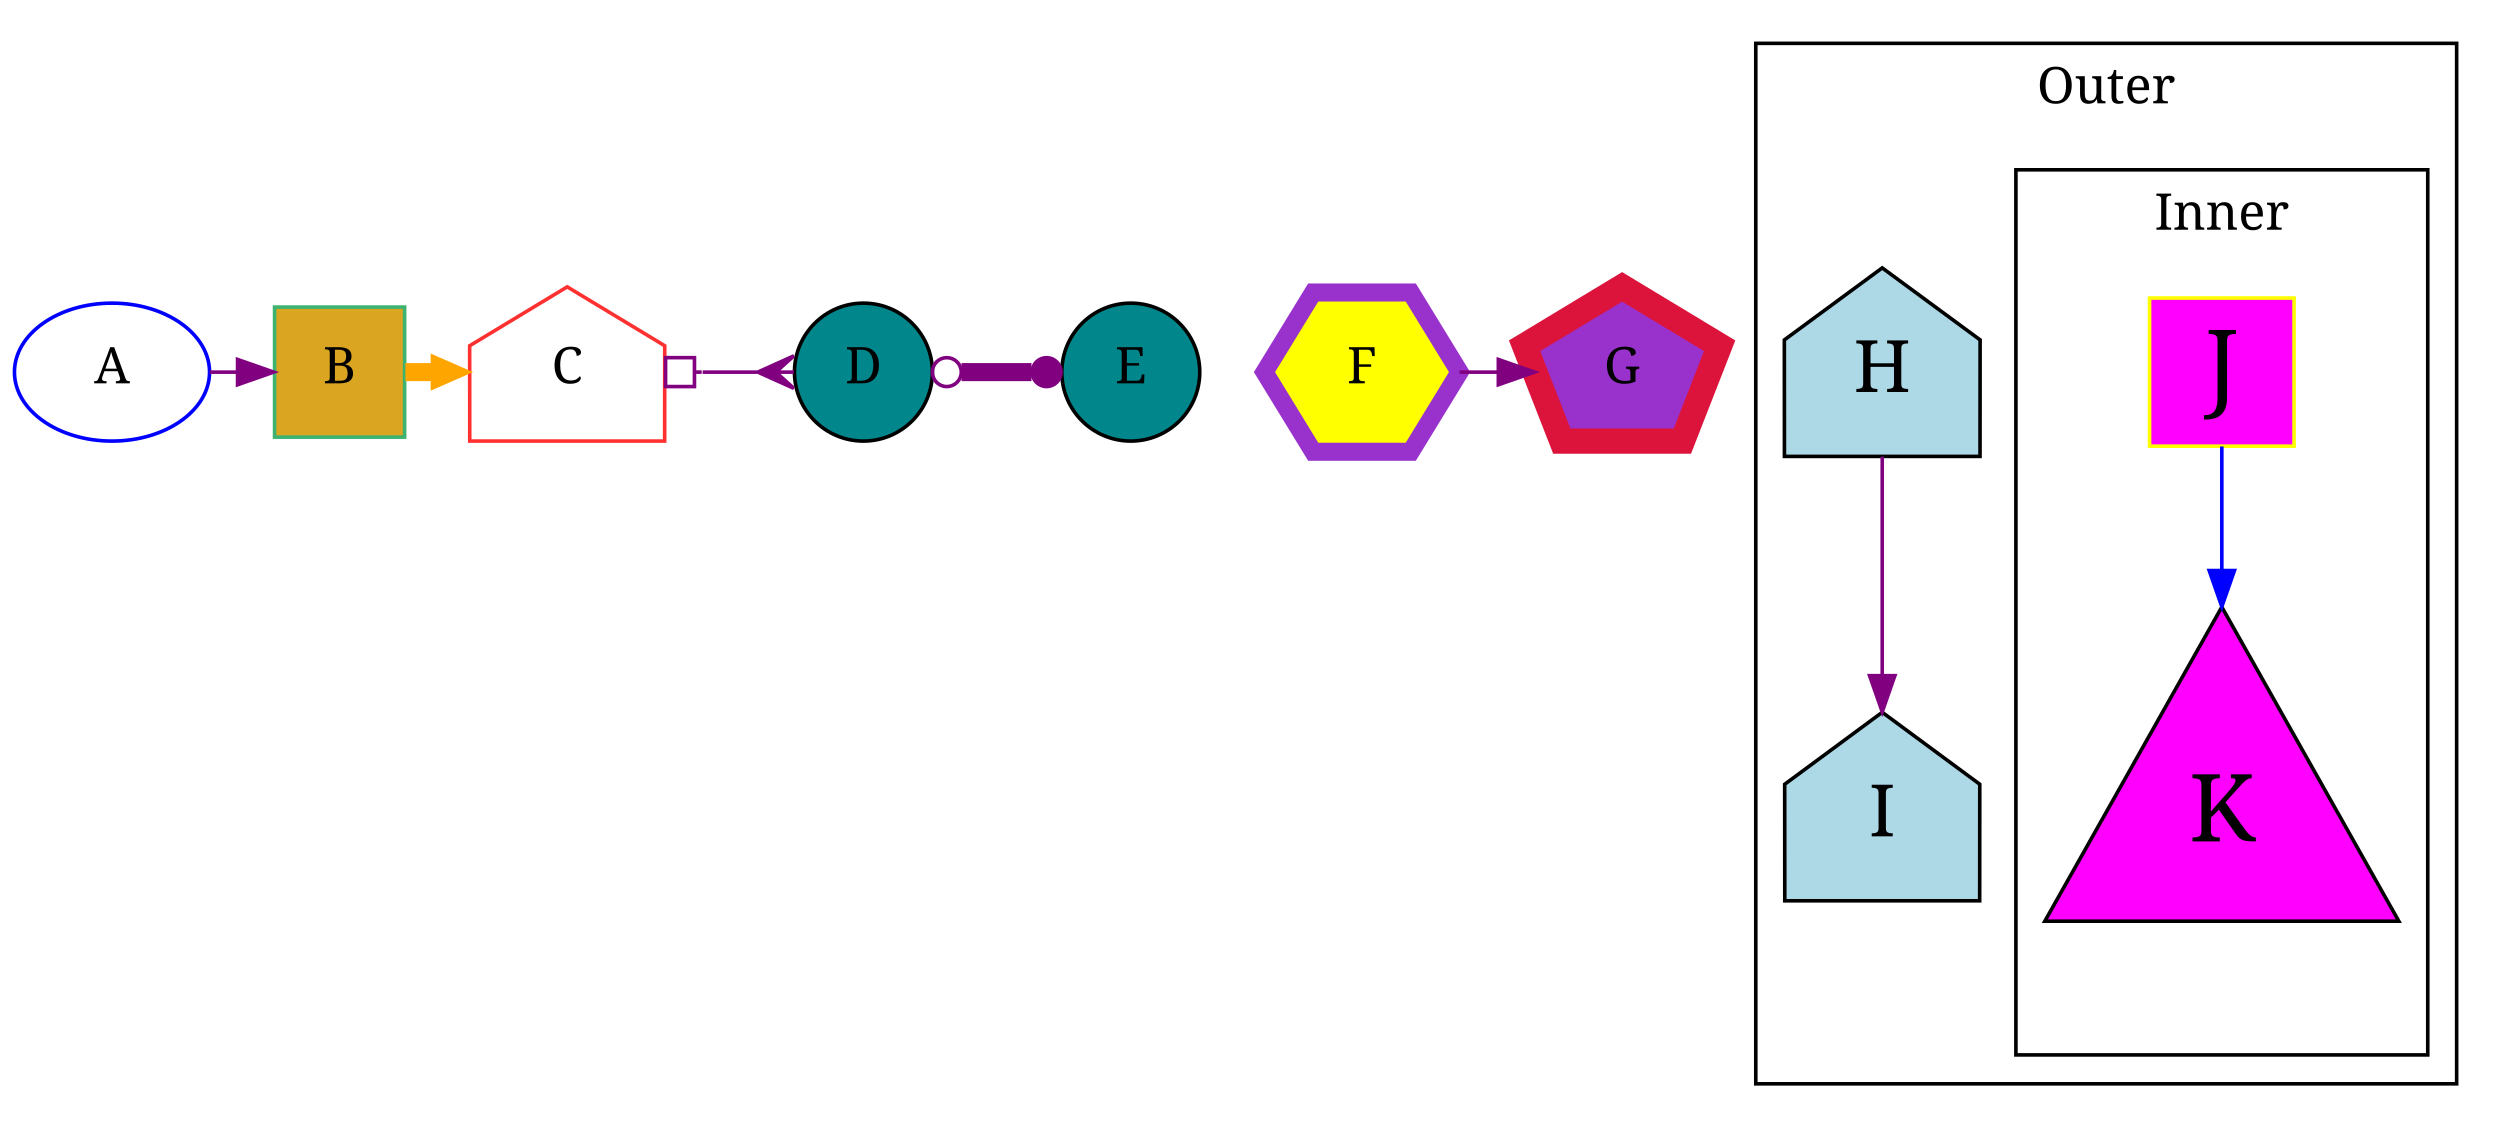
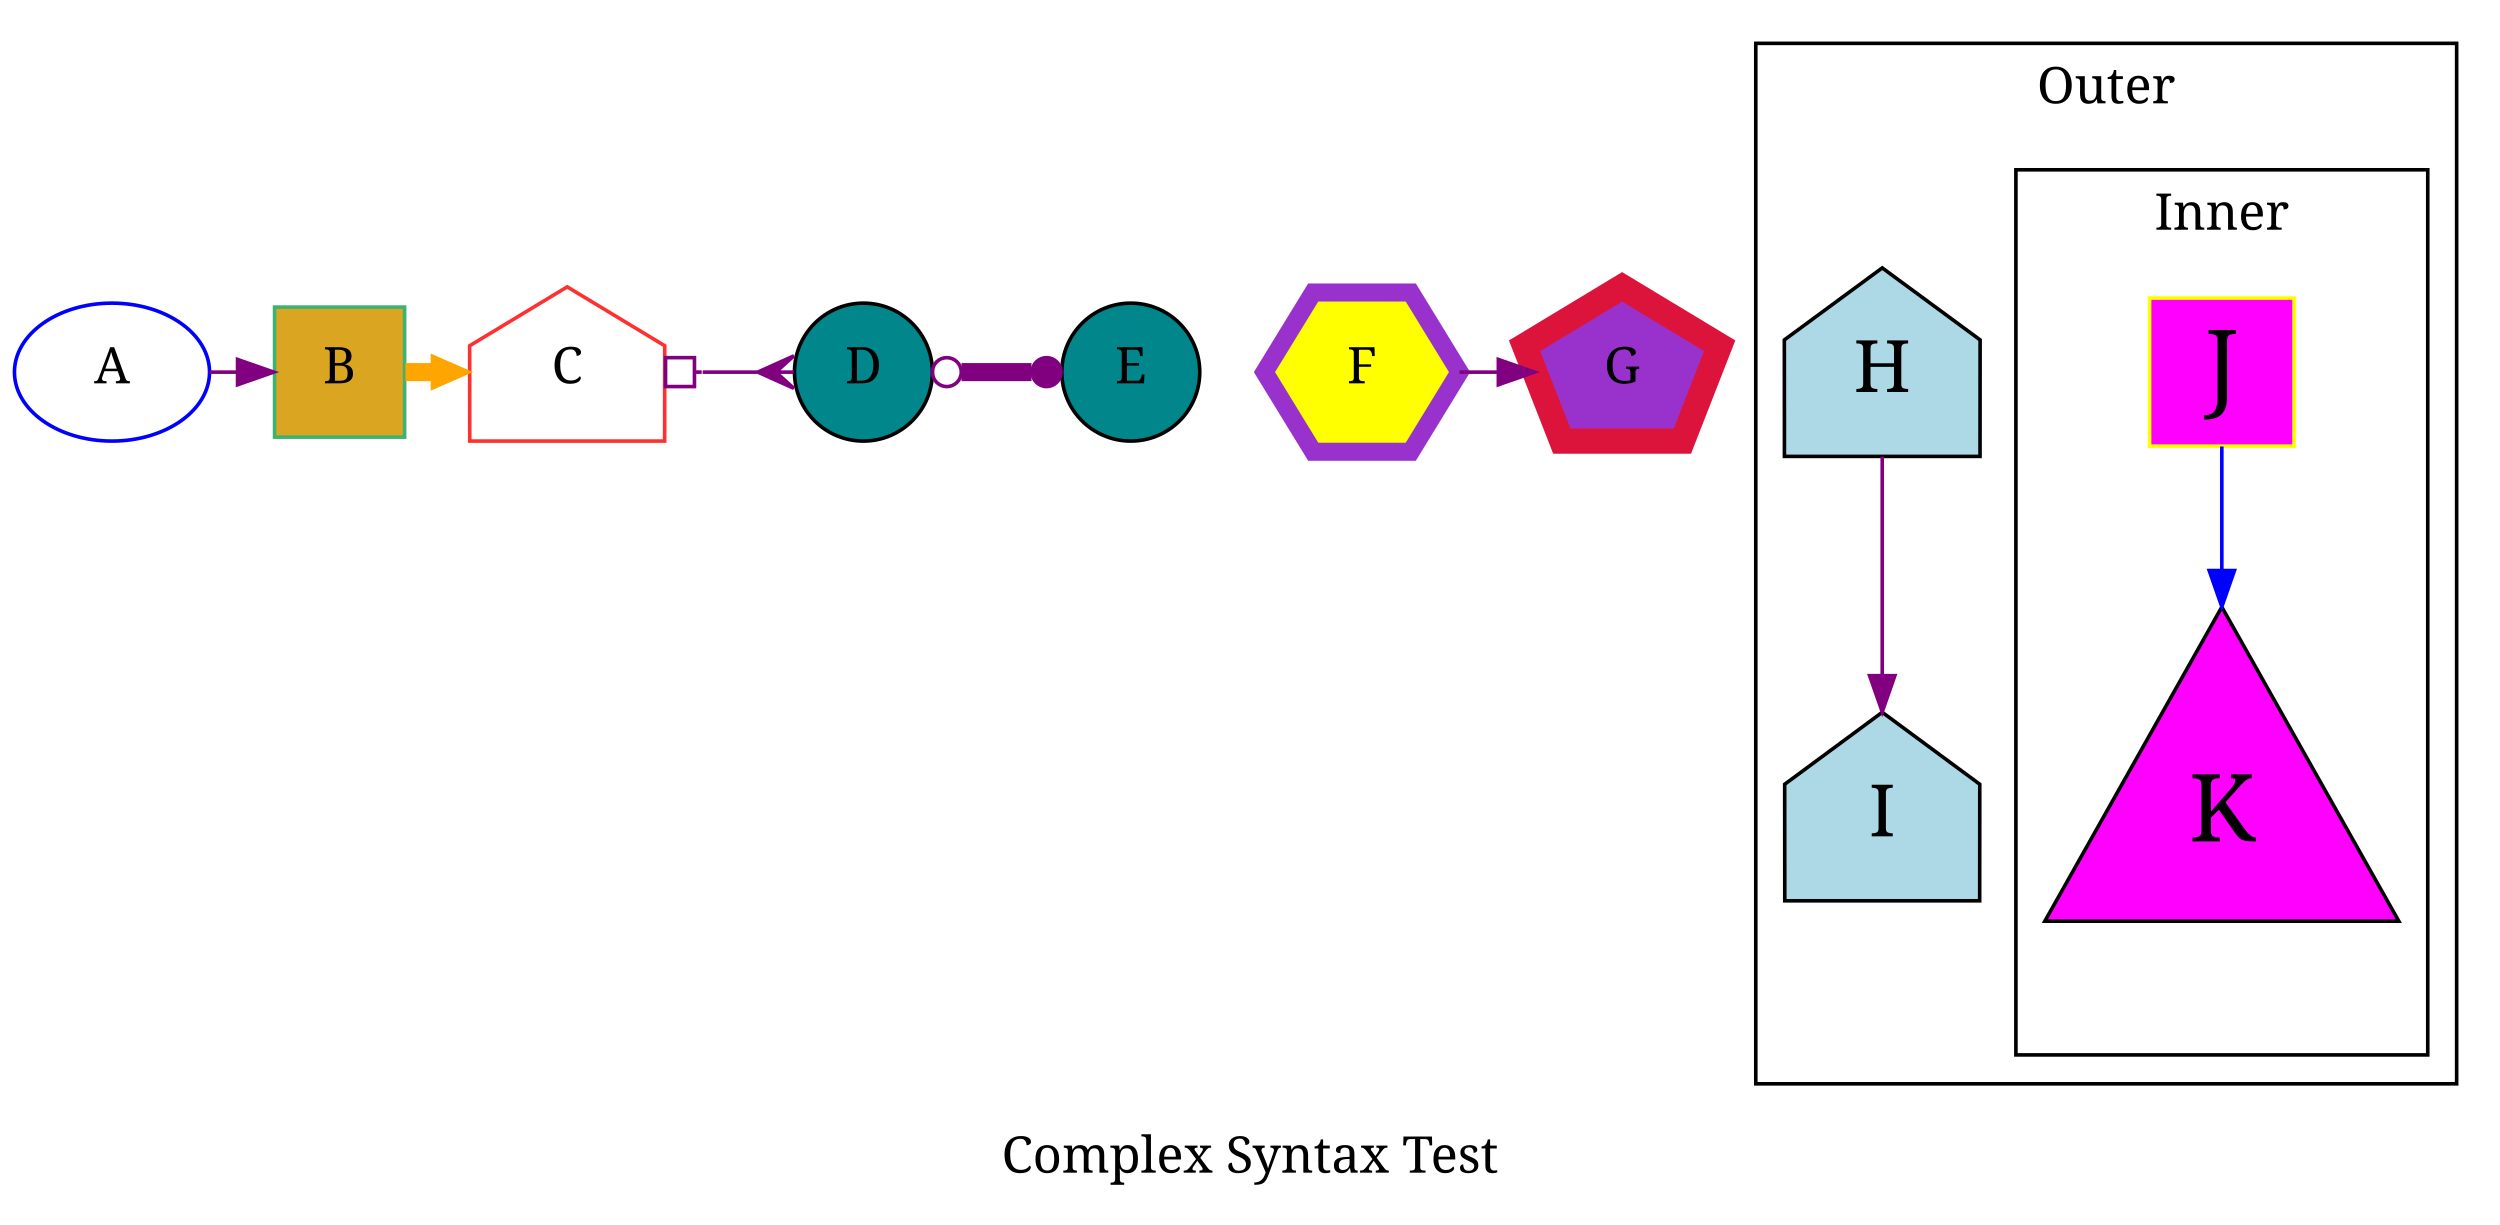
- <svg xmlns="http://www.w3.org/2000/svg" width="692pt" height="312pt" viewBox="0.00 0.00 692.00 312.00">
-   <g id="graph1" class="graph" transform="scale(1 1) rotate(0) translate(4 308)">
-     <polygon fill="white" stroke="white" points="-4,5 -4,-308 689,-308 689,5 -4,5" />
+ <svg xmlns="http://www.w3.org/2000/svg" width="692pt" height="339pt" viewBox="0.00 0.00 692.00 339.00">
+   <g id="graph1" class="graph" transform="scale(1 1) rotate(0) translate(4 335)">
+     <polygon fill="white" stroke="white" points="-4,5 -4,-335 689,-335 689,5 -4,5" />
+     <text text-anchor="middle" x="342" y="-10.4" font-family="Times Roman,serif" font-size="14.00">Complex Syntax Test</text>
    <g id="graph4" class="cluster">
-       <polygon fill="none" stroke="black" points="482,-8 482,-296 676,-296 676,-8 482,-8" />
-       <text text-anchor="middle" x="579" y="-279.4" font-family="Times Roman,serif" font-size="14.00">Outer</text>
+       <polygon fill="none" stroke="black" points="482,-35 482,-323 676,-323 676,-35 482,-35" />
+       <text text-anchor="middle" x="579" y="-306.4" font-family="Times Roman,serif" font-size="14.00">Outer</text>
    </g>
    <g id="graph5" class="cluster">
-       <polygon fill="none" stroke="black" points="554,-16 554,-261 668,-261 668,-16 554,-16" />
-       <text text-anchor="middle" x="611" y="-244.4" font-family="Times Roman,serif" font-size="14.00">Inner</text>
+       <polygon fill="none" stroke="black" points="554,-43 554,-288 668,-288 668,-43 554,-43" />
+       <text text-anchor="middle" x="611" y="-271.4" font-family="Times Roman,serif" font-size="14.00">Inner</text>
    </g>
    <g id="node1" class="node">
-       <ellipse fill="none" stroke="blue" cx="27" cy="-205" rx="27" ry="19.092" />
-       <text text-anchor="middle" x="27" y="-201.9" font-family="Times Roman,serif" font-size="14.00">A</text>
+       <ellipse fill="none" stroke="blue" cx="27" cy="-232" rx="27" ry="19.092" />
+       <text text-anchor="middle" x="27" y="-228.9" font-family="Times Roman,serif" font-size="14.00">A</text>
    </g>
    <g id="node5" class="node">
-       <polygon fill="goldenrod" stroke="mediumseagreen" points="108,-223 72,-223 72,-187 108,-187 108,-223" />
-       <text text-anchor="middle" x="90" y="-201.9" font-family="Times Roman,serif" font-size="14.00">B</text>
+       <polygon fill="goldenrod" stroke="mediumseagreen" points="108,-250 72,-250 72,-214 108,-214 108,-250" />
+       <text text-anchor="middle" x="90" y="-228.9" font-family="Times Roman,serif" font-size="14.00">B</text>
    </g>
    <g id="edge3" class="edge">
-       <path fill="none" stroke="purple" d="M54.07,-205C56.557,-205 59.044,-205 61.531,-205" />
-       <polygon fill="purple" stroke="purple" points="61.755,-208.5 71.754,-205 61.754,-201.5 61.755,-208.5" />
+       <path fill="none" stroke="purple" d="M54.07,-232C56.557,-232 59.044,-232 61.531,-232" />
+       <polygon fill="purple" stroke="purple" points="61.755,-235.5 71.754,-232 61.754,-228.5 61.755,-235.5" />
    </g>
    <g id="node3" class="node">
-       <polygon fill="none" stroke="#ff3030" points="180,-212.292 153,-228.599 126,-212.292 126.025,-185.908 179.975,-185.908 180,-212.292" />
-       <text text-anchor="middle" x="153" y="-201.9" font-family="Times Roman,serif" font-size="14.00">C</text>
+       <polygon fill="none" stroke="#ff3030" points="180,-239.292 153,-255.599 126,-239.292 126.025,-212.908 179.975,-212.908 180,-239.292" />
+       <text text-anchor="middle" x="153" y="-228.9" font-family="Times Roman,serif" font-size="14.00">C</text>
    </g>
    <g id="node8" class="node">
-       <ellipse fill="#00868b" stroke="black" cx="235" cy="-205" rx="19.092" ry="19.092" />
-       <text text-anchor="middle" x="235" y="-201.9" font-family="Times Roman,serif" font-size="14.00">D</text>
+       <ellipse fill="#00868b" stroke="black" cx="235" cy="-232" rx="19.092" ry="19.092" />
+       <text text-anchor="middle" x="235" y="-228.9" font-family="Times Roman,serif" font-size="14.00">D</text>
    </g>
    <g id="edge7" class="edge">
-       <path fill="none" stroke="purple" d="M190.493,-205C195.491,-205 200.488,-205 205.486,-205" />
-       <polygon fill="none" stroke="purple" points="180.227,-209 180.227,-201 188.227,-201 188.227,-209 180.227,-209" />
-       <polyline fill="none" stroke="purple" points="188.227,-205 190.227,-205 " />
-       <polygon fill="purple" stroke="purple" points="205.744,-205 215.744,-209.5 210.744,-205 215.744,-205 215.744,-205 215.744,-205 210.744,-205 215.744,-200.5 205.744,-205 205.744,-205" />
+       <path fill="none" stroke="purple" d="M190.493,-232C195.491,-232 200.488,-232 205.486,-232" />
+       <polygon fill="none" stroke="purple" points="180.227,-236 180.227,-228 188.227,-228 188.227,-236 180.227,-236" />
+       <polyline fill="none" stroke="purple" points="188.227,-232 190.227,-232 " />
+       <polygon fill="purple" stroke="purple" points="205.744,-232 215.744,-236.5 210.744,-232 215.744,-232 215.744,-232 215.744,-232 210.744,-232 215.744,-227.5 205.744,-232 205.744,-232" />
    </g>
    <g id="edge5" class="edge">
-       <path fill="none" stroke="orange" stroke-width="5" d="M108.211,-205C110.671,-205 113.132,-205 115.592,-205" />
-       <polygon fill="orange" stroke="orange" points="115.707,-209.375 125.707,-205 115.707,-200.625 115.707,-209.375" />
+       <path fill="none" stroke="orange" stroke-width="5" d="M108.211,-232C110.671,-232 113.132,-232 115.592,-232" />
+       <polygon fill="orange" stroke="orange" points="115.707,-236.375 125.707,-232 115.707,-227.625 115.707,-236.375" />
    </g>
    <g id="node10" class="node">
-       <ellipse fill="#00868b" stroke="black" cx="309" cy="-205" rx="19.092" ry="19.092" />
-       <text text-anchor="middle" x="309" y="-201.9" font-family="Times Roman,serif" font-size="14.00">E</text>
+       <ellipse fill="#00868b" stroke="black" cx="309" cy="-232" rx="19.092" ry="19.092" />
+       <text text-anchor="middle" x="309" y="-228.9" font-family="Times Roman,serif" font-size="14.00">E</text>
    </g>
    <g id="edge9" class="edge">
-       <path fill="none" stroke="purple" stroke-width="5" d="M262.147,-205C268.603,-205 275.058,-205 281.514,-205" />
-       <ellipse fill="none" stroke="purple" cx="258.078" cy="-205" rx="4" ry="4" />
-       <ellipse fill="purple" stroke="purple" cx="285.692" cy="-205" rx="4" ry="4" />
+       <path fill="none" stroke="purple" stroke-width="5" d="M262.147,-232C268.603,-232 275.058,-232 281.514,-232" />
+       <ellipse fill="none" stroke="purple" cx="258.078" cy="-232" rx="4" ry="4" />
+       <ellipse fill="purple" stroke="purple" cx="285.692" cy="-232" rx="4" ry="4" />
    </g>
    <g id="node12" class="node">
-       <polygon fill="yellow" stroke="darkorchid" stroke-width="5" points="400,-205 386.5,-227.045 359.5,-227.045 346,-205 359.5,-182.955 386.5,-182.955 400,-205" />
-       <text text-anchor="middle" x="373" y="-201.9" font-family="Times Roman,serif" font-size="14.00">F</text>
+       <polygon fill="yellow" stroke="darkorchid" stroke-width="5" points="400,-232 386.5,-254.045 359.5,-254.045 346,-232 359.5,-209.955 386.5,-209.955 400,-232" />
+       <text text-anchor="middle" x="373" y="-228.9" font-family="Times Roman,serif" font-size="14.00">F</text>
    </g>
    <g id="node13" class="node">
-       <polygon fill="darkorchid" stroke="crimson" stroke-width="7" points="472,-212.292 445,-228.599 418,-212.292 428.313,-185.908 461.687,-185.908 472,-212.292" />
-       <text text-anchor="middle" x="445" y="-201.9" font-family="Times Roman,serif" font-size="14.00">G</text>
+       <polygon fill="darkorchid" stroke="crimson" stroke-width="7" points="472,-239.292 445,-255.599 418,-239.292 428.313,-212.908 461.687,-212.908 472,-239.292" />
+       <text text-anchor="middle" x="445" y="-228.9" font-family="Times Roman,serif" font-size="14.00">G</text>
    </g>
    <g id="edge12" class="edge">
-       <path fill="none" stroke="purple" d="M400,-205C403.565,-205 407.13,-205 410.695,-205" />
-       <polygon fill="purple" stroke="purple" points="410.742,-208.5 420.742,-205 410.742,-201.5 410.742,-208.5" />
+       <path fill="none" stroke="purple" d="M400,-232C403.565,-232 407.13,-232 410.695,-232" />
+       <polygon fill="purple" stroke="purple" points="410.742,-235.5 420.742,-232 410.742,-228.5 410.742,-235.5" />
    </g>
    <g id="node16" class="node">
-       <polygon fill="lightblue" stroke="black" points="544.095,-213.913 517,-233.843 489.905,-213.913 489.93,-181.665 544.07,-181.665 544.095,-213.913" />
-       <text text-anchor="middle" x="517" y="-199.5" font-family="Times Roman,serif" font-size="20.00">H</text>
+       <polygon fill="lightblue" stroke="black" points="544.095,-240.913 517,-260.843 489.905,-240.913 489.93,-208.665 544.07,-208.665 544.095,-240.913" />
+       <text text-anchor="middle" x="517" y="-226.5" font-family="Times Roman,serif" font-size="20.00">H</text>
    </g>
    <g id="node18" class="node">
-       <polygon fill="lightblue" stroke="black" points="544,-90.913 517,-110.843 490,-90.913 490.025,-58.666 543.975,-58.666 544,-90.913" />
-       <text text-anchor="middle" x="517" y="-76.5" font-family="Times Roman,serif" font-size="20.00">I</text>
+       <polygon fill="lightblue" stroke="black" points="544,-117.913 517,-137.843 490,-117.913 490.025,-85.665 543.975,-85.665 544,-117.913" />
+       <text text-anchor="middle" x="517" y="-103.5" font-family="Times Roman,serif" font-size="20.00">I</text>
    </g>
    <g id="edge15" class="edge">
-       <path fill="none" stroke="purple" d="M517,-181.575C517,-164.481 517,-140.916 517,-121.002" />
-       <polygon fill="purple" stroke="purple" points="520.5,-120.974 517,-110.974 513.5,-120.974 520.5,-120.974" />
+       <path fill="none" stroke="purple" d="M517,-208.575C517,-191.481 517,-167.916 517,-148.002" />
+       <polygon fill="purple" stroke="purple" points="520.5,-147.974 517,-137.974 513.5,-147.974 520.5,-147.974" />
    </g>
    <g id="node20" class="node">
-       <polygon fill="magenta" stroke="yellow" points="631,-225.5 591,-225.5 591,-184.5 631,-184.5 631,-225.5" />
-       <text text-anchor="middle" x="611" y="-198.1" font-family="Times Roman,serif" font-size="26.00">J</text>
+       <polygon fill="magenta" stroke="yellow" points="631,-252.5 591,-252.5 591,-211.5 631,-211.5 631,-252.5" />
+       <text text-anchor="middle" x="611" y="-225.1" font-family="Times Roman,serif" font-size="26.00">J</text>
    </g>
    <g id="node22" class="node">
-       <polygon fill="magenta" stroke="black" points="611,-139.983 562.002,-53.009 659.998,-53.009 611,-139.983" />
-       <text text-anchor="middle" x="611" y="-75.1" font-family="Times Roman,serif" font-size="26.00">K</text>
+       <polygon fill="magenta" stroke="black" points="611,-166.983 562.002,-80.009 659.998,-80.009 611,-166.983" />
+       <text text-anchor="middle" x="611" y="-102.1" font-family="Times Roman,serif" font-size="26.00">K</text>
    </g>
    <g id="edge18" class="edge">
-       <path fill="none" stroke="blue" d="M611,-184.413C611,-174.753 611,-162.629 611,-150.136" />
-       <polygon fill="blue" stroke="blue" points="614.5,-150.077 611,-140.078 607.5,-150.078 614.5,-150.077" />
+       <path fill="none" stroke="blue" d="M611,-211.413C611,-201.753 611,-189.629 611,-177.136" />
+       <polygon fill="blue" stroke="blue" points="614.5,-177.077 611,-167.078 607.5,-177.078 614.5,-177.077" />
    </g>
  </g>
</svg>
